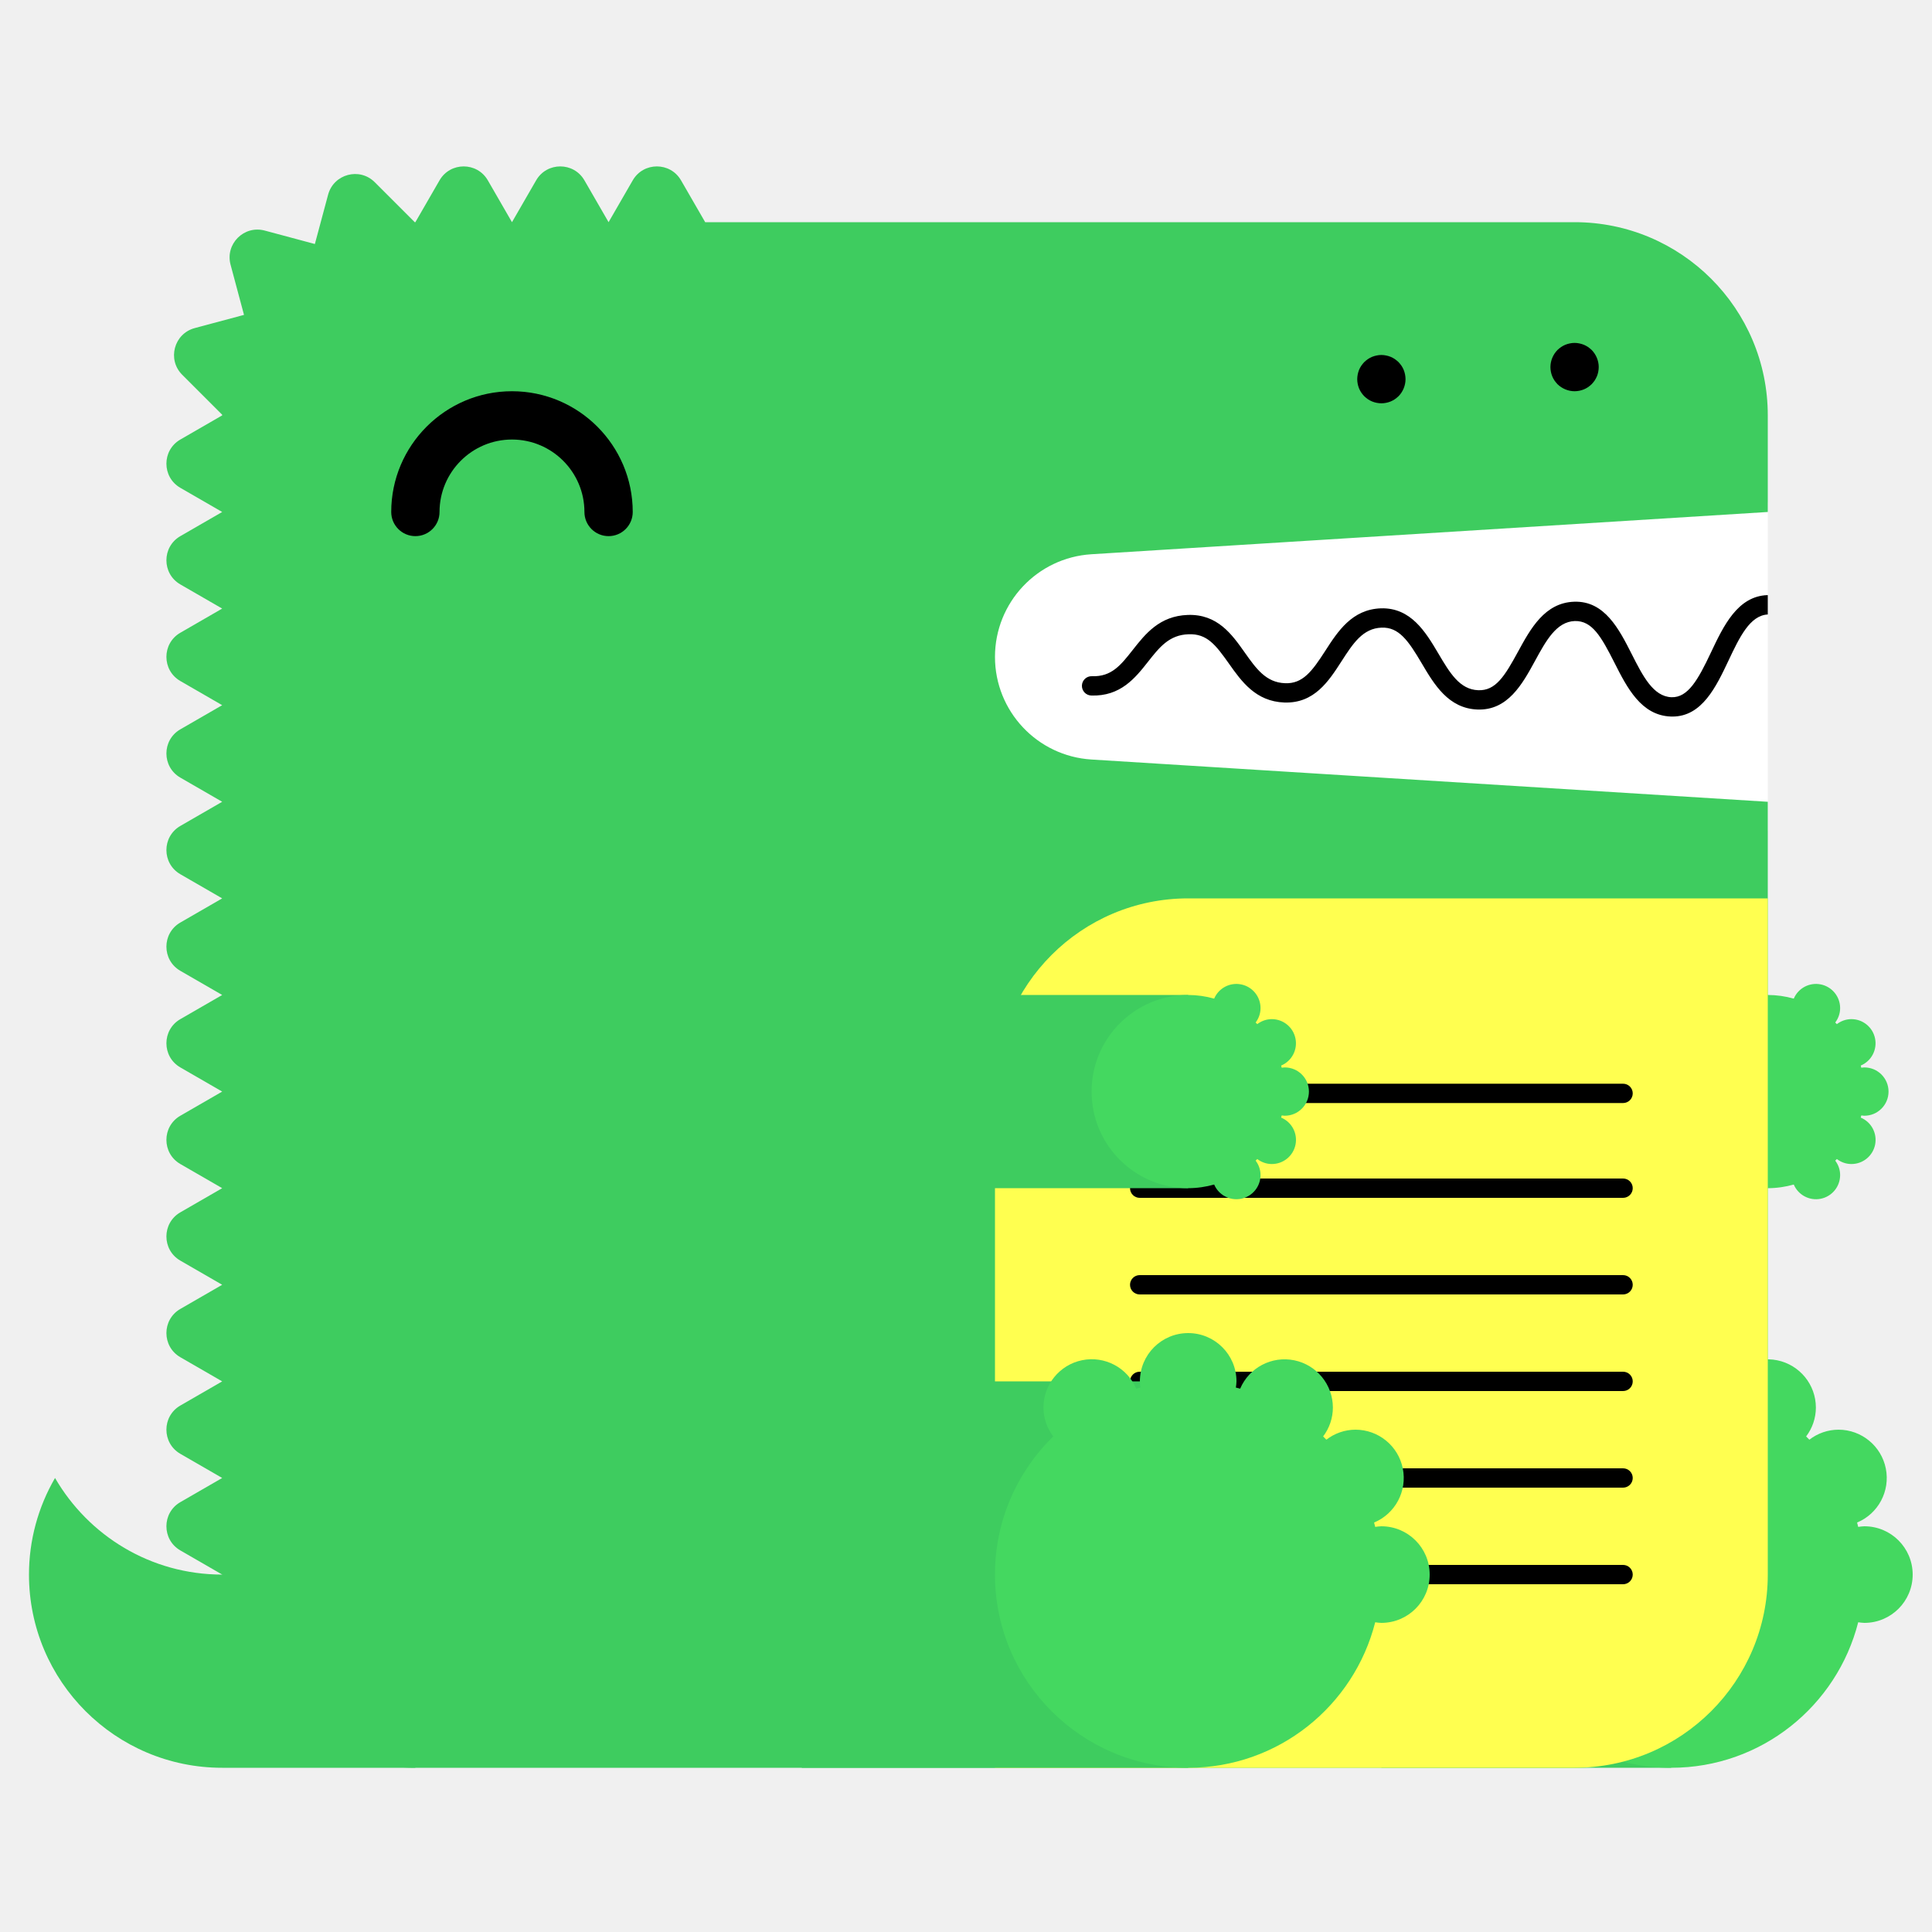
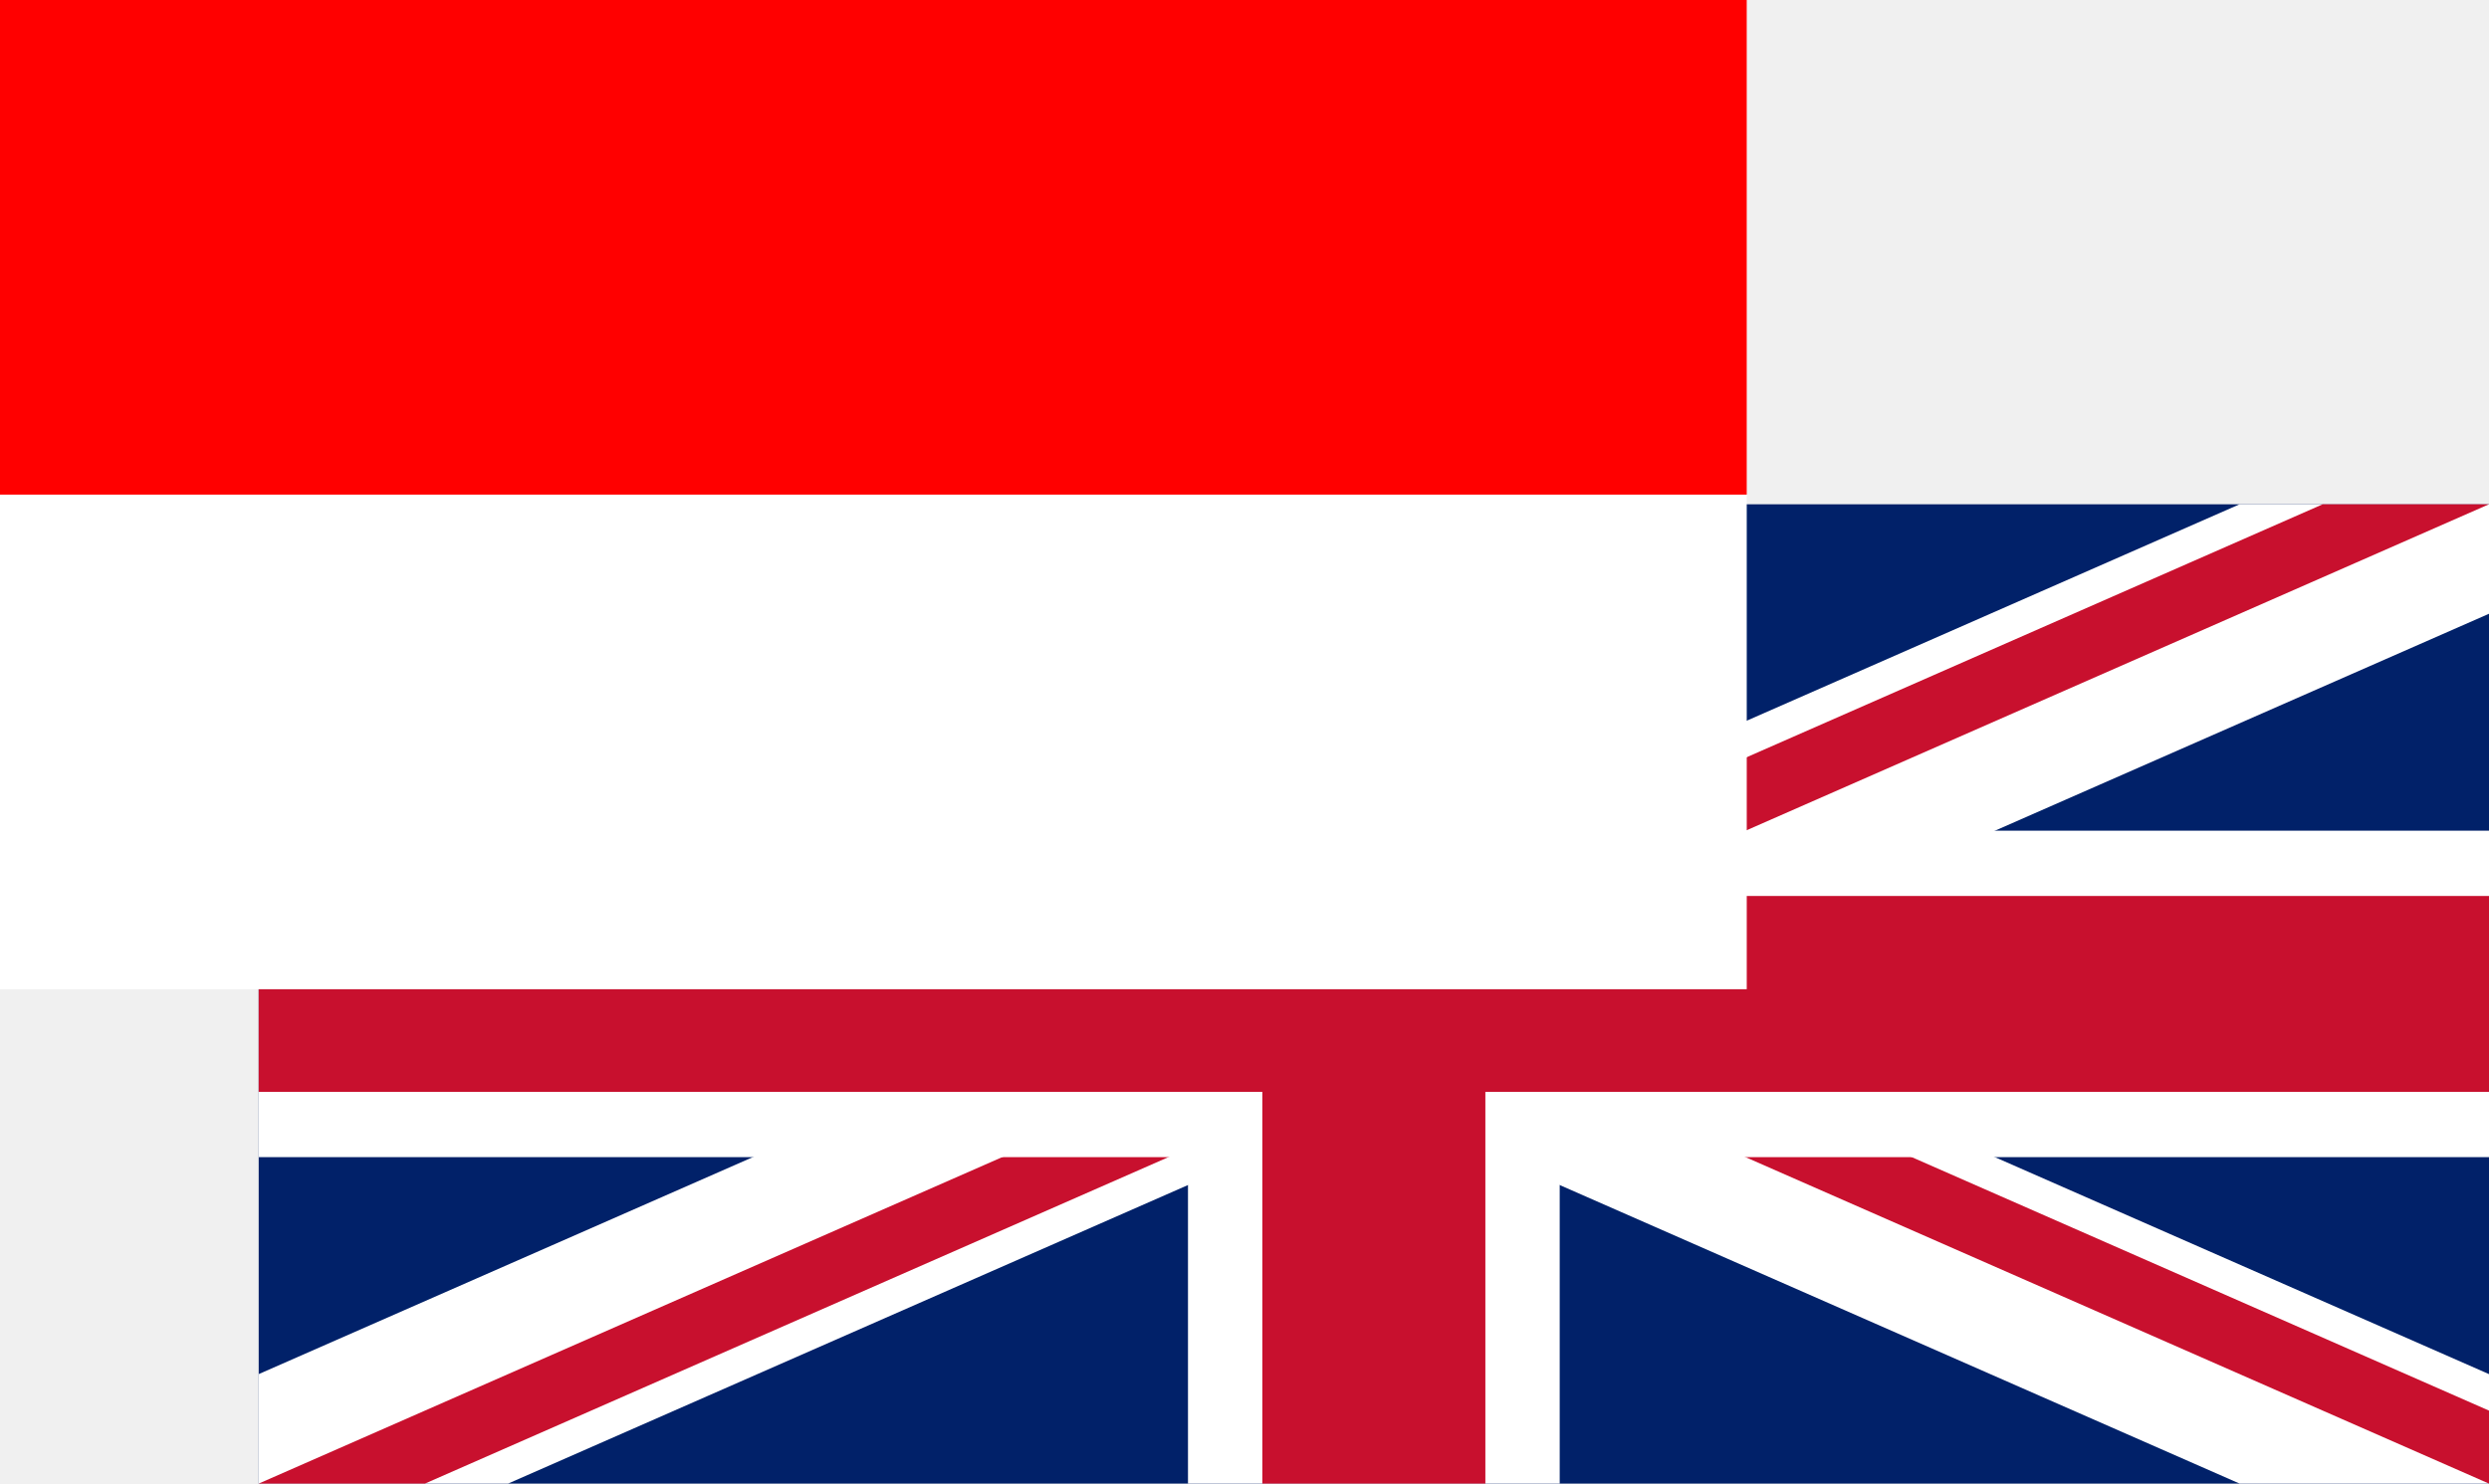
- <svg xmlns="http://www.w3.org/2000/svg" width="200" height="200" viewBox="0 0 200 200">
-   <g fill="none" fill-rule="evenodd">
-     <path fill="#FFF" d="M99 52h84v34H99z" />
-     <path d="M23 163c-7.398 0-13.843-4.027-17.303-10A19.886 19.886 0 0 0 3 163c0 11.046 8.954 20 20 20h20v-20H23z" fill="#3ECC5F" />
-     <path d="M112.98 57.376L183 53V43c0-11.046-8.954-20-20-20H73l-2.5-4.33c-1.112-1.925-3.889-1.925-5 0L63 23l-2.5-4.33c-1.111-1.925-3.889-1.925-5 0L53 23l-2.5-4.33c-1.111-1.925-3.889-1.925-5 0L43 23c-.022 0-.042.003-.065.003l-4.142-4.141c-1.57-1.571-4.252-.853-4.828 1.294l-1.369 5.104-5.192-1.392c-2.148-.575-4.111 1.389-3.535 3.536l1.39 5.193-5.102 1.367c-2.148.576-2.867 3.259-1.296 4.83l4.142 4.142c0 .021-.003.042-.003.064l-4.33 2.5c-1.925 1.111-1.925 3.889 0 5L23 53l-4.33 2.5c-1.925 1.111-1.925 3.889 0 5L23 63l-4.33 2.5c-1.925 1.111-1.925 3.889 0 5L23 73l-4.33 2.5c-1.925 1.111-1.925 3.889 0 5L23 83l-4.33 2.5c-1.925 1.111-1.925 3.889 0 5L23 93l-4.33 2.5c-1.925 1.111-1.925 3.889 0 5L23 103l-4.33 2.5c-1.925 1.111-1.925 3.889 0 5L23 113l-4.33 2.5c-1.925 1.111-1.925 3.889 0 5L23 123l-4.33 2.5c-1.925 1.111-1.925 3.889 0 5L23 133l-4.33 2.5c-1.925 1.111-1.925 3.889 0 5L23 143l-4.33 2.5c-1.925 1.111-1.925 3.889 0 5L23 153l-4.33 2.5c-1.925 1.111-1.925 3.889 0 5L23 163c0 11.046 8.954 20 20 20h120c11.046 0 20-8.954 20-20V83l-70.02-4.376A10.645 10.645 0 0 1 103 68c0-5.621 4.37-10.273 9.98-10.624" fill="#3ECC5F" />
-     <path fill="#3ECC5F" d="M143 183h30v-40h-30z" />
-     <path d="M193 158c-.219 0-.428.037-.639.064-.038-.15-.074-.301-.116-.451A5 5 0 0 0 190.32 148a4.96 4.96 0 0 0-3.016 1.036 26.531 26.531 0 0 0-.335-.336 4.955 4.955 0 0 0 1.011-2.987 5 5 0 0 0-9.599-1.959c-.148-.042-.297-.077-.445-.115.027-.211.064-.42.064-.639a5 5 0 0 0-5-5 5 5 0 0 0-5 5c0 .219.037.428.064.639-.148.038-.297.073-.445.115a4.998 4.998 0 0 0-9.599 1.959c0 1.125.384 2.151 1.011 2.987-3.717 3.632-6.031 8.693-6.031 14.3 0 11.046 8.954 20 20 20 9.339 0 17.16-6.41 19.361-15.064.211.027.42.064.639.064a5 5 0 0 0 5-5 5 5 0 0 0-5-5" fill="#44D860" />
-     <path fill="#3ECC5F" d="M153 123h30v-20h-30z" />
-     <path d="M193 115.5a2.5 2.5 0 1 0 0-5c-.109 0-.214.019-.319.032-.02-.075-.037-.15-.058-.225a2.501 2.501 0 0 0-.963-4.807c-.569 0-1.088.197-1.508.518a6.653 6.653 0 0 0-.168-.168c.314-.417.506-.931.506-1.494a2.5 2.5 0 0 0-4.8-.979A9.987 9.987 0 0 0 183 103c-5.522 0-10 4.478-10 10s4.478 10 10 10c.934 0 1.833-.138 2.69-.377a2.5 2.5 0 0 0 4.8-.979c0-.563-.192-1.077-.506-1.494.057-.055.113-.111.168-.168.42.321.939.518 1.508.518a2.5 2.5 0 0 0 .963-4.807c.021-.074.038-.15.058-.225.105.013.21.032.319.032" fill="#44D860" />
-     <path d="M63 55.5a2.5 2.5 0 0 1-2.5-2.5c0-4.136-3.364-7.5-7.5-7.5s-7.5 3.364-7.5 7.5a2.5 2.5 0 1 1-5 0c0-6.893 5.607-12.5 12.5-12.5S65.5 46.107 65.5 53a2.5 2.5 0 0 1-2.5 2.5" fill="#000" />
-     <path d="M103 183h60c11.046 0 20-8.954 20-20V93h-60c-11.046 0-20 8.954-20 20v70z" fill="#FFFF50" />
-     <path d="M168.02 124h-50.04a1 1 0 1 1 0-2h50.04a1 1 0 1 1 0 2m0 20h-50.04a1 1 0 1 1 0-2h50.04a1 1 0 1 1 0 2m0 20h-50.04a1 1 0 1 1 0-2h50.04a1 1 0 1 1 0 2m0-49.814h-50.04a1 1 0 1 1 0-2h50.04a1 1 0 1 1 0 2m0 19.814h-50.04a1 1 0 1 1 0-2h50.04a1 1 0 1 1 0 2m0 20h-50.04a1 1 0 1 1 0-2h50.04a1 1 0 1 1 0 2M183 61.611c-.012 0-.022-.006-.034-.005-3.09.105-4.552 3.196-5.842 5.923-1.346 2.85-2.387 4.703-4.093 4.647-1.889-.068-2.969-2.202-4.113-4.46-1.314-2.594-2.814-5.536-5.963-5.426-3.046.104-4.513 2.794-5.807 5.167-1.377 2.528-2.314 4.065-4.121 3.994-1.927-.07-2.951-1.805-4.136-3.813-1.321-2.236-2.848-4.75-5.936-4.664-2.994.103-4.465 2.385-5.763 4.4-1.373 2.13-2.335 3.428-4.165 3.351-1.973-.07-2.992-1.51-4.171-3.177-1.324-1.873-2.816-3.993-5.895-3.89-2.928.1-4.399 1.97-5.696 3.618-1.232 1.564-2.194 2.802-4.229 2.724a1 1 0 0 0-.072 2c3.017.101 4.545-1.8 5.872-3.487 1.177-1.496 2.193-2.787 4.193-2.855 1.926-.082 2.829 1.115 4.195 3.045 1.297 1.834 2.769 3.914 5.731 4.021 3.103.104 4.596-2.215 5.918-4.267 1.182-1.834 2.202-3.417 4.15-3.484 1.793-.067 2.769 1.35 4.145 3.681 1.297 2.197 2.766 4.686 5.787 4.796 3.125.108 4.634-2.62 5.949-5.035 1.139-2.088 2.214-4.06 4.119-4.126 1.793-.042 2.728 1.595 4.111 4.33 1.292 2.553 2.757 5.445 5.825 5.556l.169.003c3.064 0 4.518-3.075 5.805-5.794 1.139-2.41 2.217-4.68 4.067-4.773v-2z" fill="#000" />
-     <path fill="#3ECC5F" d="M83 183h40v-40H83z" />
-     <path d="M143 158c-.219 0-.428.037-.639.064-.038-.15-.074-.301-.116-.451A5 5 0 0 0 140.32 148a4.96 4.96 0 0 0-3.016 1.036 26.531 26.531 0 0 0-.335-.336 4.955 4.955 0 0 0 1.011-2.987 5 5 0 0 0-9.599-1.959c-.148-.042-.297-.077-.445-.115.027-.211.064-.42.064-.639a5 5 0 0 0-5-5 5 5 0 0 0-5 5c0 .219.037.428.064.639-.148.038-.297.073-.445.115a4.998 4.998 0 0 0-9.599 1.959c0 1.125.384 2.151 1.011 2.987-3.717 3.632-6.031 8.693-6.031 14.3 0 11.046 8.954 20 20 20 9.339 0 17.16-6.41 19.361-15.064.211.027.42.064.639.064a5 5 0 0 0 5-5 5 5 0 0 0-5-5" fill="#44D860" />
-     <path fill="#3ECC5F" d="M83 123h40v-20H83z" />
-     <path d="M133 115.5a2.5 2.5 0 1 0 0-5c-.109 0-.214.019-.319.032-.02-.075-.037-.15-.058-.225a2.501 2.501 0 0 0-.963-4.807c-.569 0-1.088.197-1.508.518a6.653 6.653 0 0 0-.168-.168c.314-.417.506-.931.506-1.494a2.5 2.5 0 0 0-4.8-.979A9.987 9.987 0 0 0 123 103c-5.522 0-10 4.478-10 10s4.478 10 10 10c.934 0 1.833-.138 2.69-.377a2.5 2.5 0 0 0 4.8-.979c0-.563-.192-1.077-.506-1.494.057-.055.113-.111.168-.168.42.321.939.518 1.508.518a2.5 2.5 0 0 0 .963-4.807c.021-.074.038-.15.058-.225.105.013.21.032.319.032" fill="#44D860" />
-     <path d="M143 41.75c-.16 0-.33-.02-.49-.05a2.52 2.52 0 0 1-.47-.14c-.15-.06-.29-.14-.431-.23-.13-.09-.259-.2-.38-.31-.109-.12-.219-.24-.309-.38s-.17-.28-.231-.43a2.619 2.619 0 0 1-.189-.96c0-.16.02-.33.05-.49.03-.16.08-.31.139-.47.061-.15.141-.29.231-.43.09-.13.2-.26.309-.38.121-.11.25-.22.38-.31.141-.09.281-.17.431-.23.149-.06.31-.11.47-.14.32-.07.65-.07.98 0 .159.03.32.08.47.14.149.06.29.14.43.23.13.09.259.2.38.31.11.12.22.25.31.38.09.14.17.28.23.43.06.16.11.31.14.47.029.16.05.33.05.49 0 .66-.271 1.31-.73 1.77-.121.11-.25.22-.38.31-.14.09-.281.17-.43.23a2.565 2.565 0 0 1-.96.19m20-1.25c-.66 0-1.3-.27-1.771-.73a3.802 3.802 0 0 1-.309-.38c-.09-.14-.17-.28-.231-.43a2.619 2.619 0 0 1-.189-.96c0-.66.27-1.3.729-1.77.121-.11.25-.22.38-.31.141-.09.281-.17.431-.23.149-.06.31-.11.47-.14.32-.07.66-.07.98 0 .159.03.32.08.47.14.149.06.29.14.43.23.13.09.259.2.38.31.459.47.73 1.11.73 1.77 0 .16-.021.33-.05.49-.03.16-.08.32-.14.47-.07.15-.14.29-.23.43-.09.13-.2.26-.31.38-.121.11-.25.22-.38.31-.14.09-.281.17-.43.23a2.565 2.565 0 0 1-.96.19" fill="#000" />
+ <svg xmlns="http://www.w3.org/2000/svg" viewBox="0.847 4.418 501.843 299.221">
+   <clipPath id="s">
+     <path d="M0,0 v30 h60 v-30 z" />
+   </clipPath>
+   <clipPath id="t">
+     <path d="M30,15 h30 v15 z v15 h-30 z h-30 v-15 z v-15 h30 z" />
+   </clipPath>
+   <g clip-path="url(#s)" transform="matrix(7.49474, 0, 0, 6.583961, 53.00529, 106.1198)" style="">
+     <path d="M0,0 v30 h60 v-30 z" fill="#012169" />
+     <path d="M0,0 L60,30 M60,0 L0,30" stroke="#fff" stroke-width="6" />
+     <path d="M0,0 L60,30 M60,0 L0,30" clip-path="url(#t)" stroke="#C8102E" stroke-width="4" />
+     <path d="M30,0 v30 M0,15 h60" stroke="#fff" stroke-width="10" />
+     <path d="M30,0 v30 M0,15 h60" stroke="#C8102E" stroke-width="6" />
  </g>
+   <path fill="#fff" d="M 0.847 4.418 L 353.033 4.418 L 353.033 203.929 L 0.847 203.929 L 0.847 4.418 Z" style="" />
+   <path fill="red" d="M 0.847 4.418 L 353.033 4.418 L 353.033 104.174 L 0.847 104.174 L 0.847 4.418 Z" style="" />
</svg>
